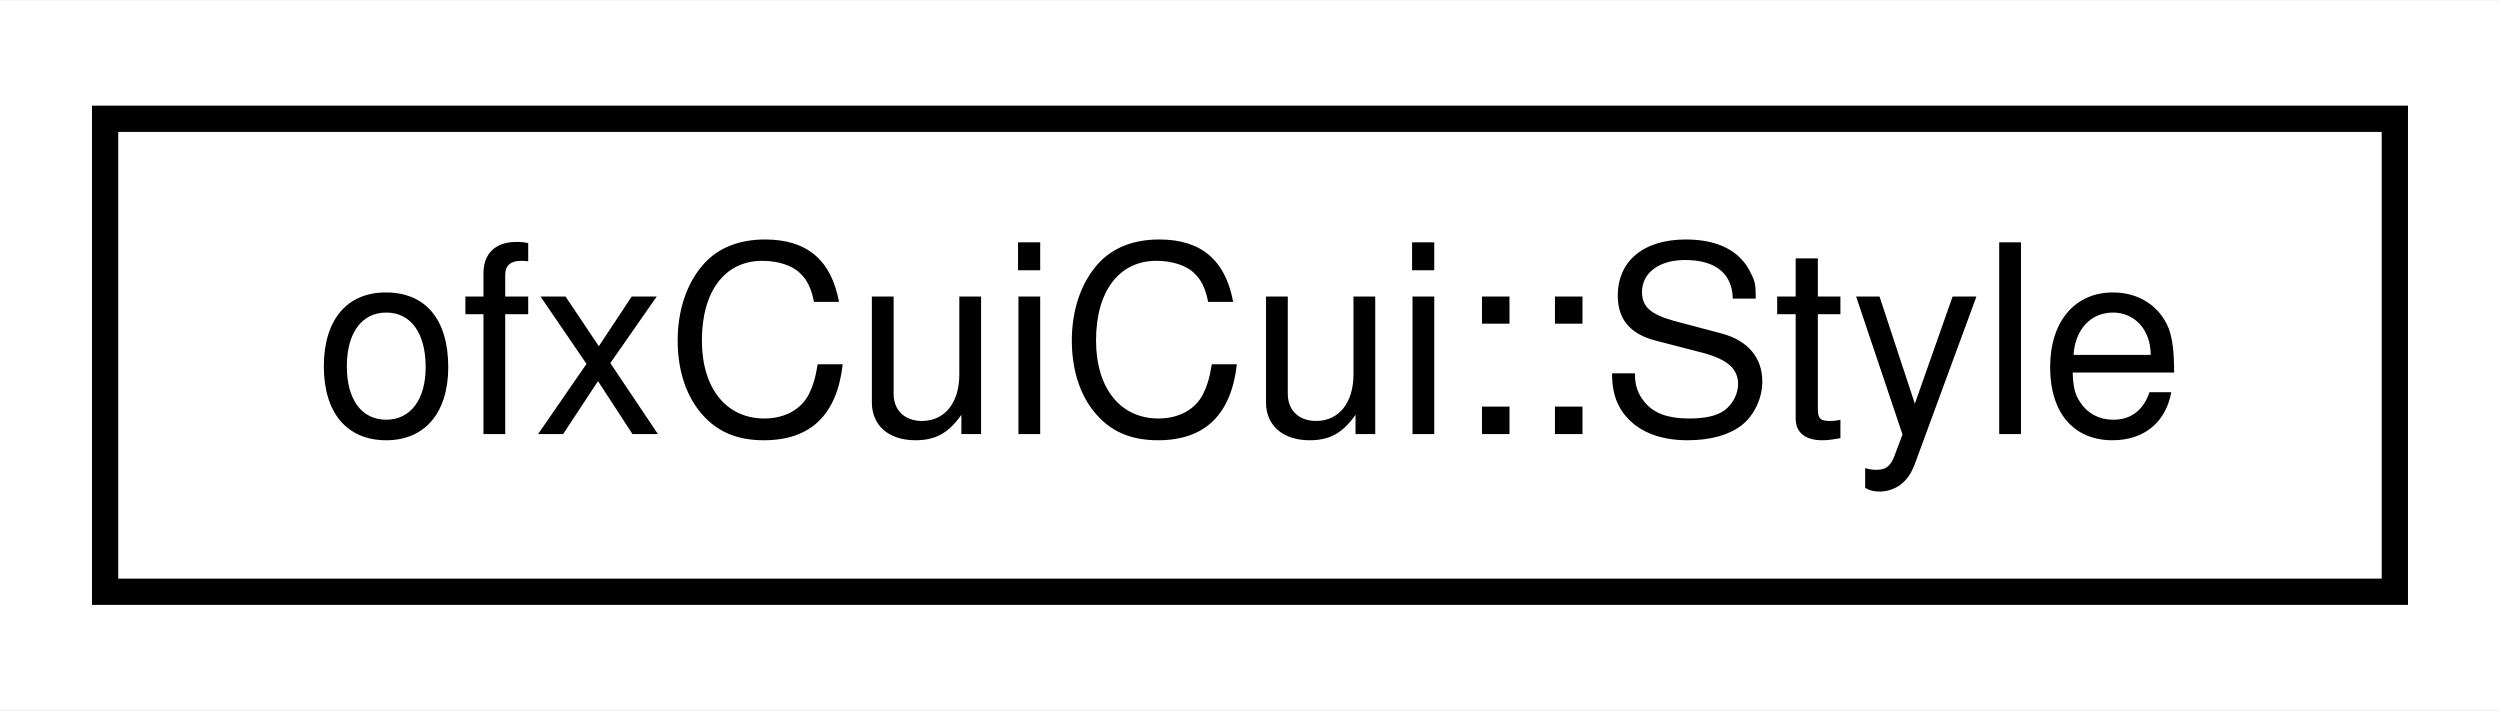
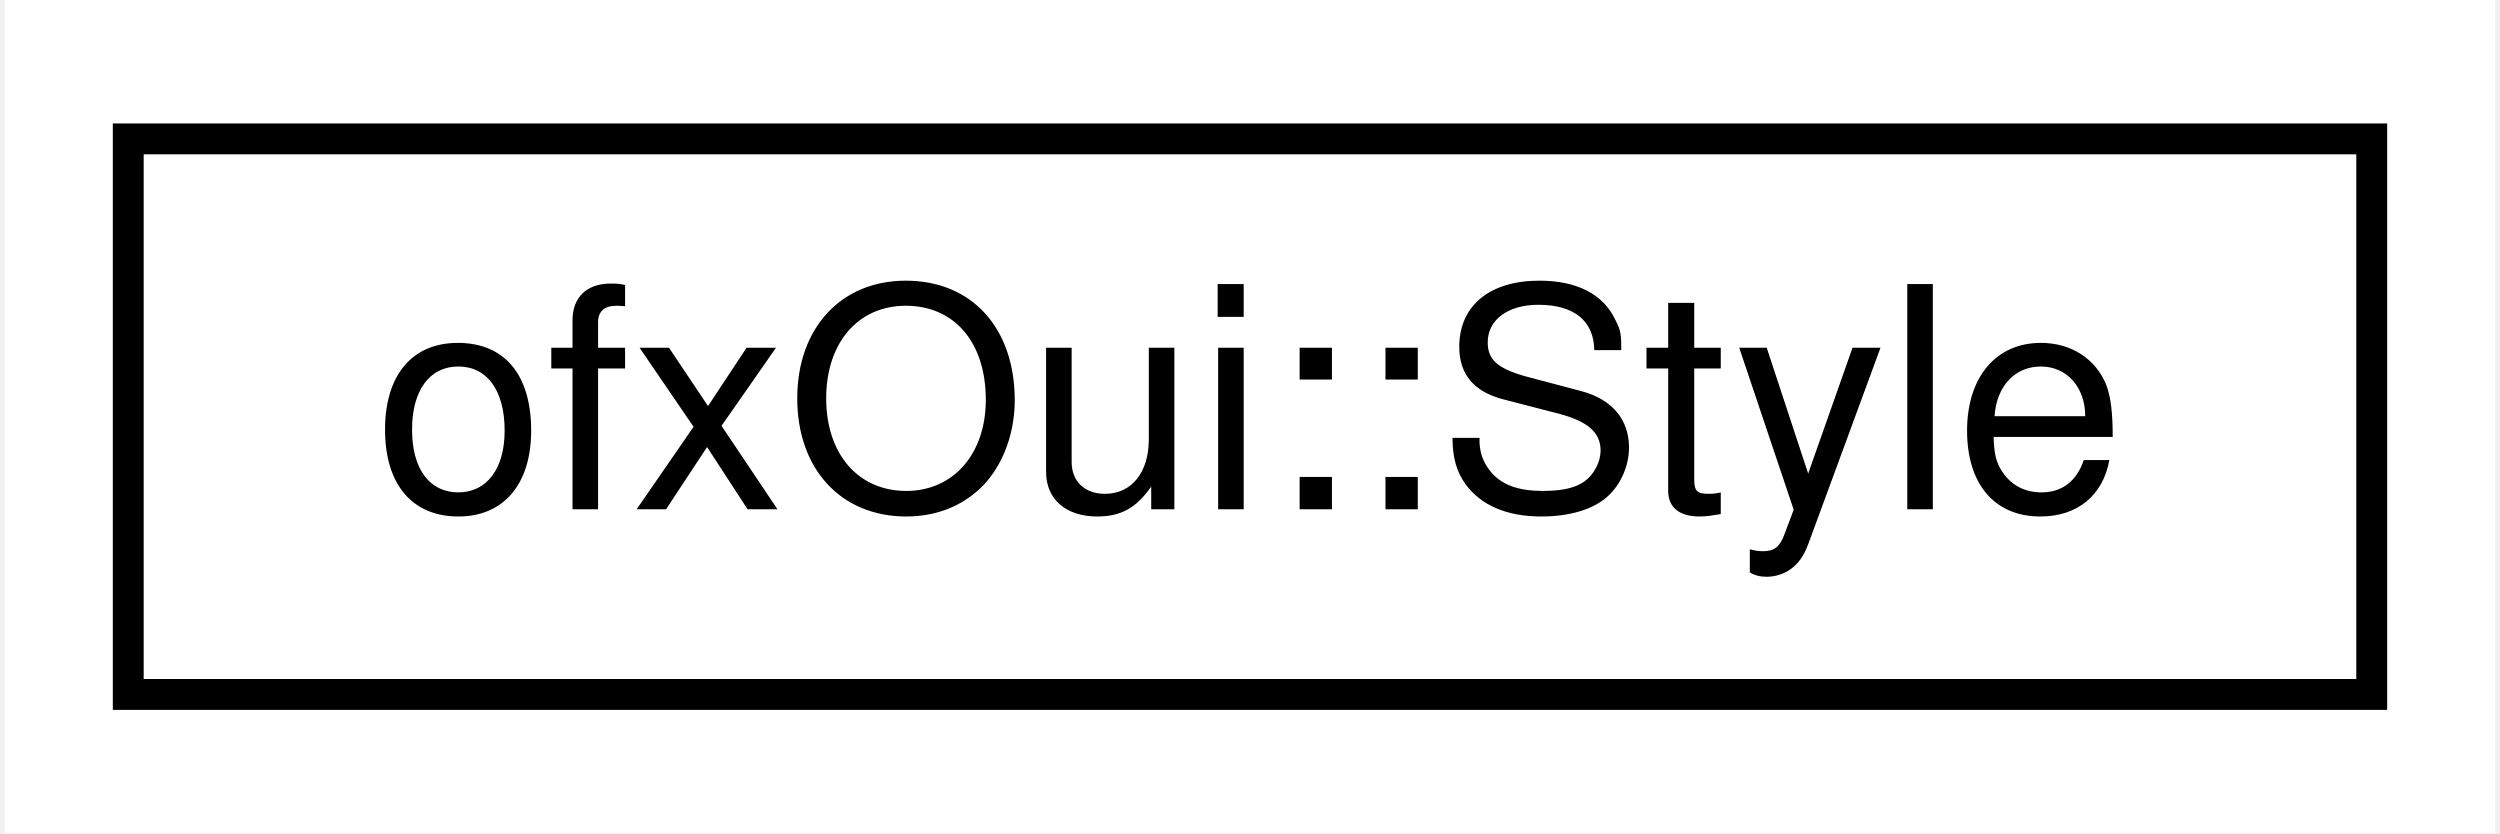
- <svg xmlns="http://www.w3.org/2000/svg" xmlns:xlink="http://www.w3.org/1999/xlink" width="95pt" height="27pt" viewBox="0.00 0.00 95.14 27.00">
+ <svg xmlns="http://www.w3.org/2000/svg" xmlns:xlink="http://www.w3.org/1999/xlink" width="81pt" height="27pt" viewBox="0.00 0.00 80.69 27.00">
  <g id="graph0" class="graph" transform="scale(1 1) rotate(0) translate(4 23)">
-     <polygon fill="white" stroke="none" points="-4,4 -4,-23 91.138,-23 91.138,4 -4,4" />
+     <polygon fill="white" stroke="none" points="-4,4 -4,-23 76.689,-23 76.689,4 -4,4" />
    <g id="node1" class="node">
      <g id="a_node1">
-         <a xlink:href="classofx_cui_cui_1_1_style.html" target="_top" xlink:title="Style structure shared among all components. ">
-           <polygon fill="white" stroke="black" points="0,-0.5 0,-18.5 87.138,-18.5 87.138,-0.5 0,-0.5" />
-           <text text-anchor="middle" x="43.569" y="-6.5" font-family="Helvetica,sans-Serif" font-size="10.00">ofxCuiCui::Style</text>
+         <a xlink:href="classofx_oui_1_1_style.html" target="_top" xlink:title="Style structure shared among all components. ">
+           <polygon fill="white" stroke="black" points="0,-0.5 0,-18.5 72.689,-18.5 72.689,-0.5 0,-0.5" />
+           <text text-anchor="middle" x="36.345" y="-6.5" font-family="Helvetica,sans-Serif" font-size="10.00">ofxOui::Style</text>
        </a>
      </g>
    </g>
  </g>
</svg>
